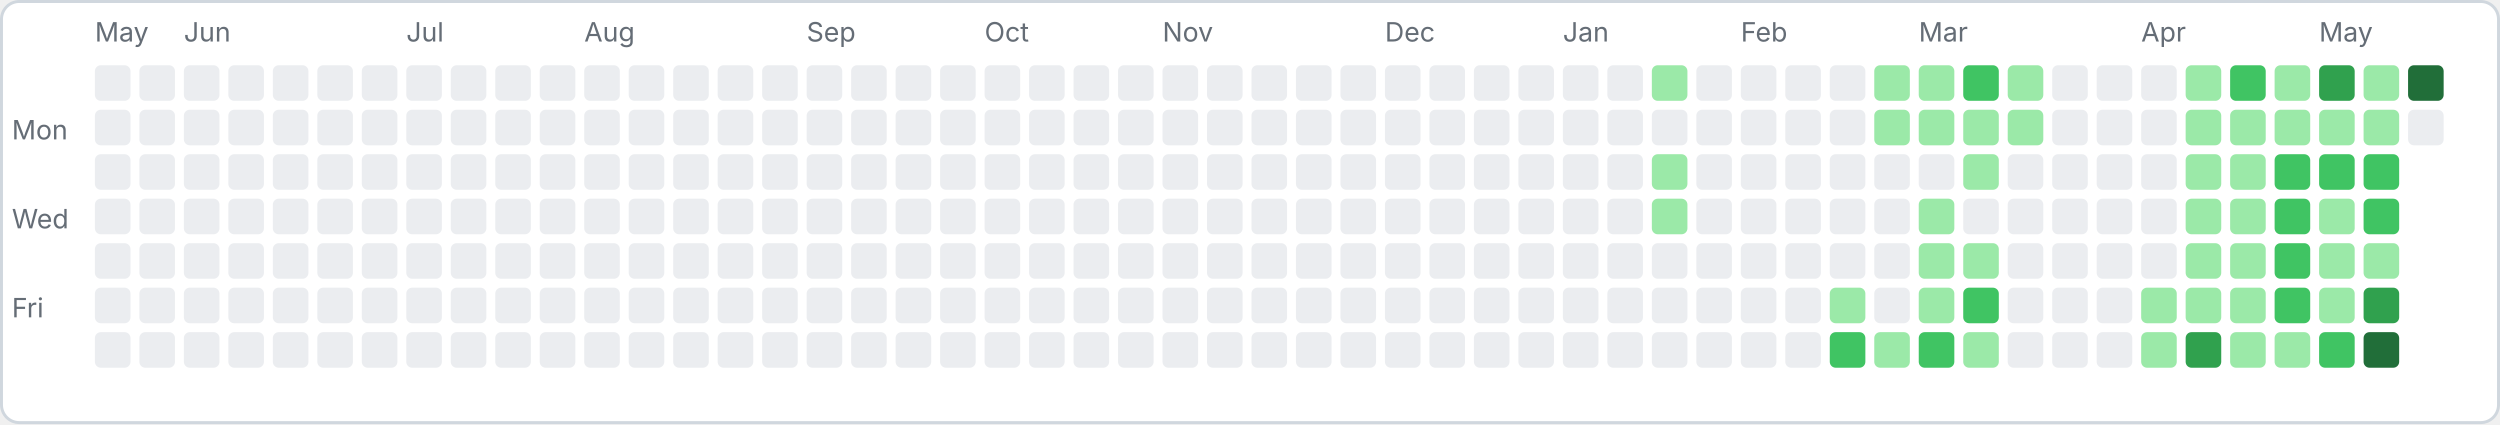
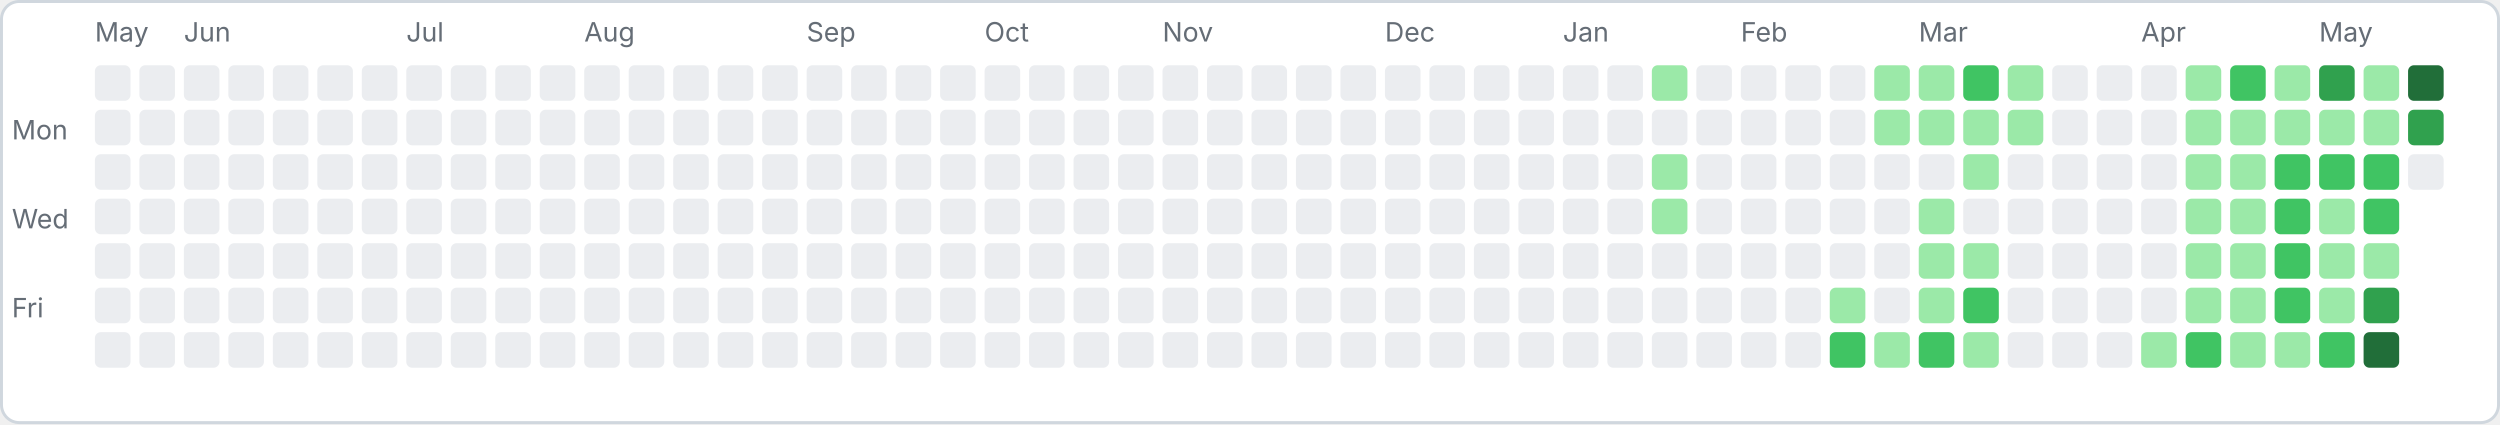
<svg xmlns="http://www.w3.org/2000/svg" width="843" height="143" viewBox="0 0 843 143">
  <rect x="0.5" y="0.5" width="842" height="142" rx="6" fill="#ffffff" stroke="#d0d7de" />
  <text x="4" y="47" font-family="-apple-system,sans-serif" font-size="9" fill="#656d76">Mon</text>
  <text x="4" y="77" font-family="-apple-system,sans-serif" font-size="9" fill="#656d76">Wed</text>
  <text x="4" y="107" font-family="-apple-system,sans-serif" font-size="9" fill="#656d76">Fri</text>
  <rect x="32" y="22" width="12" height="12" rx="2" fill="#ebedf0" />
  <rect x="32" y="37" width="12" height="12" rx="2" fill="#ebedf0" />
  <rect x="32" y="52" width="12" height="12" rx="2" fill="#ebedf0" />
  <rect x="32" y="67" width="12" height="12" rx="2" fill="#ebedf0" />
  <rect x="32" y="82" width="12" height="12" rx="2" fill="#ebedf0" />
  <rect x="32" y="97" width="12" height="12" rx="2" fill="#ebedf0" />
  <rect x="32" y="112" width="12" height="12" rx="2" fill="#ebedf0" />
  <text x="32" y="14" font-family="-apple-system,sans-serif" font-size="9" fill="#656d76">May</text>
  <rect x="47" y="22" width="12" height="12" rx="2" fill="#ebedf0" />
  <rect x="47" y="37" width="12" height="12" rx="2" fill="#ebedf0" />
  <rect x="47" y="52" width="12" height="12" rx="2" fill="#ebedf0" />
  <rect x="47" y="67" width="12" height="12" rx="2" fill="#ebedf0" />
  <rect x="47" y="82" width="12" height="12" rx="2" fill="#ebedf0" />
  <rect x="47" y="97" width="12" height="12" rx="2" fill="#ebedf0" />
  <rect x="47" y="112" width="12" height="12" rx="2" fill="#ebedf0" />
  <rect x="62" y="22" width="12" height="12" rx="2" fill="#ebedf0" />
  <rect x="62" y="37" width="12" height="12" rx="2" fill="#ebedf0" />
  <rect x="62" y="52" width="12" height="12" rx="2" fill="#ebedf0" />
  <rect x="62" y="67" width="12" height="12" rx="2" fill="#ebedf0" />
  <rect x="62" y="82" width="12" height="12" rx="2" fill="#ebedf0" />
  <rect x="62" y="97" width="12" height="12" rx="2" fill="#ebedf0" />
  <rect x="62" y="112" width="12" height="12" rx="2" fill="#ebedf0" />
  <text x="62" y="14" font-family="-apple-system,sans-serif" font-size="9" fill="#656d76">Jun</text>
  <rect x="77" y="22" width="12" height="12" rx="2" fill="#ebedf0" />
  <rect x="77" y="37" width="12" height="12" rx="2" fill="#ebedf0" />
  <rect x="77" y="52" width="12" height="12" rx="2" fill="#ebedf0" />
  <rect x="77" y="67" width="12" height="12" rx="2" fill="#ebedf0" />
  <rect x="77" y="82" width="12" height="12" rx="2" fill="#ebedf0" />
  <rect x="77" y="97" width="12" height="12" rx="2" fill="#ebedf0" />
  <rect x="77" y="112" width="12" height="12" rx="2" fill="#ebedf0" />
  <rect x="92" y="22" width="12" height="12" rx="2" fill="#ebedf0" />
  <rect x="92" y="37" width="12" height="12" rx="2" fill="#ebedf0" />
  <rect x="92" y="52" width="12" height="12" rx="2" fill="#ebedf0" />
  <rect x="92" y="67" width="12" height="12" rx="2" fill="#ebedf0" />
  <rect x="92" y="82" width="12" height="12" rx="2" fill="#ebedf0" />
  <rect x="92" y="97" width="12" height="12" rx="2" fill="#ebedf0" />
  <rect x="92" y="112" width="12" height="12" rx="2" fill="#ebedf0" />
  <rect x="107" y="22" width="12" height="12" rx="2" fill="#ebedf0" />
  <rect x="107" y="37" width="12" height="12" rx="2" fill="#ebedf0" />
  <rect x="107" y="52" width="12" height="12" rx="2" fill="#ebedf0" />
  <rect x="107" y="67" width="12" height="12" rx="2" fill="#ebedf0" />
  <rect x="107" y="82" width="12" height="12" rx="2" fill="#ebedf0" />
  <rect x="107" y="97" width="12" height="12" rx="2" fill="#ebedf0" />
  <rect x="107" y="112" width="12" height="12" rx="2" fill="#ebedf0" />
  <rect x="122" y="22" width="12" height="12" rx="2" fill="#ebedf0" />
  <rect x="122" y="37" width="12" height="12" rx="2" fill="#ebedf0" />
  <rect x="122" y="52" width="12" height="12" rx="2" fill="#ebedf0" />
  <rect x="122" y="67" width="12" height="12" rx="2" fill="#ebedf0" />
  <rect x="122" y="82" width="12" height="12" rx="2" fill="#ebedf0" />
  <rect x="122" y="97" width="12" height="12" rx="2" fill="#ebedf0" />
  <rect x="122" y="112" width="12" height="12" rx="2" fill="#ebedf0" />
  <rect x="137" y="22" width="12" height="12" rx="2" fill="#ebedf0" />
  <rect x="137" y="37" width="12" height="12" rx="2" fill="#ebedf0" />
  <rect x="137" y="52" width="12" height="12" rx="2" fill="#ebedf0" />
  <rect x="137" y="67" width="12" height="12" rx="2" fill="#ebedf0" />
  <rect x="137" y="82" width="12" height="12" rx="2" fill="#ebedf0" />
  <rect x="137" y="97" width="12" height="12" rx="2" fill="#ebedf0" />
  <rect x="137" y="112" width="12" height="12" rx="2" fill="#ebedf0" />
  <text x="137" y="14" font-family="-apple-system,sans-serif" font-size="9" fill="#656d76">Jul</text>
  <rect x="152" y="22" width="12" height="12" rx="2" fill="#ebedf0" />
  <rect x="152" y="37" width="12" height="12" rx="2" fill="#ebedf0" />
  <rect x="152" y="52" width="12" height="12" rx="2" fill="#ebedf0" />
  <rect x="152" y="67" width="12" height="12" rx="2" fill="#ebedf0" />
  <rect x="152" y="82" width="12" height="12" rx="2" fill="#ebedf0" />
  <rect x="152" y="97" width="12" height="12" rx="2" fill="#ebedf0" />
  <rect x="152" y="112" width="12" height="12" rx="2" fill="#ebedf0" />
  <rect x="167" y="22" width="12" height="12" rx="2" fill="#ebedf0" />
  <rect x="167" y="37" width="12" height="12" rx="2" fill="#ebedf0" />
  <rect x="167" y="52" width="12" height="12" rx="2" fill="#ebedf0" />
  <rect x="167" y="67" width="12" height="12" rx="2" fill="#ebedf0" />
  <rect x="167" y="82" width="12" height="12" rx="2" fill="#ebedf0" />
  <rect x="167" y="97" width="12" height="12" rx="2" fill="#ebedf0" />
  <rect x="167" y="112" width="12" height="12" rx="2" fill="#ebedf0" />
  <rect x="182" y="22" width="12" height="12" rx="2" fill="#ebedf0" />
  <rect x="182" y="37" width="12" height="12" rx="2" fill="#ebedf0" />
  <rect x="182" y="52" width="12" height="12" rx="2" fill="#ebedf0" />
  <rect x="182" y="67" width="12" height="12" rx="2" fill="#ebedf0" />
  <rect x="182" y="82" width="12" height="12" rx="2" fill="#ebedf0" />
  <rect x="182" y="97" width="12" height="12" rx="2" fill="#ebedf0" />
  <rect x="182" y="112" width="12" height="12" rx="2" fill="#ebedf0" />
  <rect x="197" y="22" width="12" height="12" rx="2" fill="#ebedf0" />
  <rect x="197" y="37" width="12" height="12" rx="2" fill="#ebedf0" />
  <rect x="197" y="52" width="12" height="12" rx="2" fill="#ebedf0" />
  <rect x="197" y="67" width="12" height="12" rx="2" fill="#ebedf0" />
  <rect x="197" y="82" width="12" height="12" rx="2" fill="#ebedf0" />
  <rect x="197" y="97" width="12" height="12" rx="2" fill="#ebedf0" />
  <rect x="197" y="112" width="12" height="12" rx="2" fill="#ebedf0" />
  <text x="197" y="14" font-family="-apple-system,sans-serif" font-size="9" fill="#656d76">Aug</text>
  <rect x="212" y="22" width="12" height="12" rx="2" fill="#ebedf0" />
  <rect x="212" y="37" width="12" height="12" rx="2" fill="#ebedf0" />
  <rect x="212" y="52" width="12" height="12" rx="2" fill="#ebedf0" />
  <rect x="212" y="67" width="12" height="12" rx="2" fill="#ebedf0" />
  <rect x="212" y="82" width="12" height="12" rx="2" fill="#ebedf0" />
  <rect x="212" y="97" width="12" height="12" rx="2" fill="#ebedf0" />
  <rect x="212" y="112" width="12" height="12" rx="2" fill="#ebedf0" />
  <rect x="227" y="22" width="12" height="12" rx="2" fill="#ebedf0" />
  <rect x="227" y="37" width="12" height="12" rx="2" fill="#ebedf0" />
  <rect x="227" y="52" width="12" height="12" rx="2" fill="#ebedf0" />
  <rect x="227" y="67" width="12" height="12" rx="2" fill="#ebedf0" />
  <rect x="227" y="82" width="12" height="12" rx="2" fill="#ebedf0" />
  <rect x="227" y="97" width="12" height="12" rx="2" fill="#ebedf0" />
  <rect x="227" y="112" width="12" height="12" rx="2" fill="#ebedf0" />
  <rect x="242" y="22" width="12" height="12" rx="2" fill="#ebedf0" />
  <rect x="242" y="37" width="12" height="12" rx="2" fill="#ebedf0" />
  <rect x="242" y="52" width="12" height="12" rx="2" fill="#ebedf0" />
  <rect x="242" y="67" width="12" height="12" rx="2" fill="#ebedf0" />
  <rect x="242" y="82" width="12" height="12" rx="2" fill="#ebedf0" />
  <rect x="242" y="97" width="12" height="12" rx="2" fill="#ebedf0" />
  <rect x="242" y="112" width="12" height="12" rx="2" fill="#ebedf0" />
  <rect x="257" y="22" width="12" height="12" rx="2" fill="#ebedf0" />
  <rect x="257" y="37" width="12" height="12" rx="2" fill="#ebedf0" />
  <rect x="257" y="52" width="12" height="12" rx="2" fill="#ebedf0" />
  <rect x="257" y="67" width="12" height="12" rx="2" fill="#ebedf0" />
  <rect x="257" y="82" width="12" height="12" rx="2" fill="#ebedf0" />
  <rect x="257" y="97" width="12" height="12" rx="2" fill="#ebedf0" />
  <rect x="257" y="112" width="12" height="12" rx="2" fill="#ebedf0" />
  <rect x="272" y="22" width="12" height="12" rx="2" fill="#ebedf0" />
  <rect x="272" y="37" width="12" height="12" rx="2" fill="#ebedf0" />
  <rect x="272" y="52" width="12" height="12" rx="2" fill="#ebedf0" />
  <rect x="272" y="67" width="12" height="12" rx="2" fill="#ebedf0" />
  <rect x="272" y="82" width="12" height="12" rx="2" fill="#ebedf0" />
  <rect x="272" y="97" width="12" height="12" rx="2" fill="#ebedf0" />
  <rect x="272" y="112" width="12" height="12" rx="2" fill="#ebedf0" />
  <text x="272" y="14" font-family="-apple-system,sans-serif" font-size="9" fill="#656d76">Sep</text>
  <rect x="287" y="22" width="12" height="12" rx="2" fill="#ebedf0" />
  <rect x="287" y="37" width="12" height="12" rx="2" fill="#ebedf0" />
  <rect x="287" y="52" width="12" height="12" rx="2" fill="#ebedf0" />
  <rect x="287" y="67" width="12" height="12" rx="2" fill="#ebedf0" />
  <rect x="287" y="82" width="12" height="12" rx="2" fill="#ebedf0" />
  <rect x="287" y="97" width="12" height="12" rx="2" fill="#ebedf0" />
  <rect x="287" y="112" width="12" height="12" rx="2" fill="#ebedf0" />
  <rect x="302" y="22" width="12" height="12" rx="2" fill="#ebedf0" />
  <rect x="302" y="37" width="12" height="12" rx="2" fill="#ebedf0" />
  <rect x="302" y="52" width="12" height="12" rx="2" fill="#ebedf0" />
  <rect x="302" y="67" width="12" height="12" rx="2" fill="#ebedf0" />
  <rect x="302" y="82" width="12" height="12" rx="2" fill="#ebedf0" />
  <rect x="302" y="97" width="12" height="12" rx="2" fill="#ebedf0" />
  <rect x="302" y="112" width="12" height="12" rx="2" fill="#ebedf0" />
  <rect x="317" y="22" width="12" height="12" rx="2" fill="#ebedf0" />
  <rect x="317" y="37" width="12" height="12" rx="2" fill="#ebedf0" />
  <rect x="317" y="52" width="12" height="12" rx="2" fill="#ebedf0" />
  <rect x="317" y="67" width="12" height="12" rx="2" fill="#ebedf0" />
  <rect x="317" y="82" width="12" height="12" rx="2" fill="#ebedf0" />
  <rect x="317" y="97" width="12" height="12" rx="2" fill="#ebedf0" />
  <rect x="317" y="112" width="12" height="12" rx="2" fill="#ebedf0" />
  <rect x="332" y="22" width="12" height="12" rx="2" fill="#ebedf0" />
  <rect x="332" y="37" width="12" height="12" rx="2" fill="#ebedf0" />
  <rect x="332" y="52" width="12" height="12" rx="2" fill="#ebedf0" />
  <rect x="332" y="67" width="12" height="12" rx="2" fill="#ebedf0" />
  <rect x="332" y="82" width="12" height="12" rx="2" fill="#ebedf0" />
  <rect x="332" y="97" width="12" height="12" rx="2" fill="#ebedf0" />
  <rect x="332" y="112" width="12" height="12" rx="2" fill="#ebedf0" />
  <text x="332" y="14" font-family="-apple-system,sans-serif" font-size="9" fill="#656d76">Oct</text>
  <rect x="347" y="22" width="12" height="12" rx="2" fill="#ebedf0" />
  <rect x="347" y="37" width="12" height="12" rx="2" fill="#ebedf0" />
  <rect x="347" y="52" width="12" height="12" rx="2" fill="#ebedf0" />
  <rect x="347" y="67" width="12" height="12" rx="2" fill="#ebedf0" />
  <rect x="347" y="82" width="12" height="12" rx="2" fill="#ebedf0" />
  <rect x="347" y="97" width="12" height="12" rx="2" fill="#ebedf0" />
  <rect x="347" y="112" width="12" height="12" rx="2" fill="#ebedf0" />
  <rect x="362" y="22" width="12" height="12" rx="2" fill="#ebedf0" />
  <rect x="362" y="37" width="12" height="12" rx="2" fill="#ebedf0" />
  <rect x="362" y="52" width="12" height="12" rx="2" fill="#ebedf0" />
  <rect x="362" y="67" width="12" height="12" rx="2" fill="#ebedf0" />
  <rect x="362" y="82" width="12" height="12" rx="2" fill="#ebedf0" />
  <rect x="362" y="97" width="12" height="12" rx="2" fill="#ebedf0" />
  <rect x="362" y="112" width="12" height="12" rx="2" fill="#ebedf0" />
  <rect x="377" y="22" width="12" height="12" rx="2" fill="#ebedf0" />
  <rect x="377" y="37" width="12" height="12" rx="2" fill="#ebedf0" />
  <rect x="377" y="52" width="12" height="12" rx="2" fill="#ebedf0" />
  <rect x="377" y="67" width="12" height="12" rx="2" fill="#ebedf0" />
  <rect x="377" y="82" width="12" height="12" rx="2" fill="#ebedf0" />
  <rect x="377" y="97" width="12" height="12" rx="2" fill="#ebedf0" />
  <rect x="377" y="112" width="12" height="12" rx="2" fill="#ebedf0" />
  <rect x="392" y="22" width="12" height="12" rx="2" fill="#ebedf0" />
  <rect x="392" y="37" width="12" height="12" rx="2" fill="#ebedf0" />
  <rect x="392" y="52" width="12" height="12" rx="2" fill="#ebedf0" />
  <rect x="392" y="67" width="12" height="12" rx="2" fill="#ebedf0" />
  <rect x="392" y="82" width="12" height="12" rx="2" fill="#ebedf0" />
  <rect x="392" y="97" width="12" height="12" rx="2" fill="#ebedf0" />
  <rect x="392" y="112" width="12" height="12" rx="2" fill="#ebedf0" />
  <text x="392" y="14" font-family="-apple-system,sans-serif" font-size="9" fill="#656d76">Nov</text>
  <rect x="407" y="22" width="12" height="12" rx="2" fill="#ebedf0" />
  <rect x="407" y="37" width="12" height="12" rx="2" fill="#ebedf0" />
  <rect x="407" y="52" width="12" height="12" rx="2" fill="#ebedf0" />
  <rect x="407" y="67" width="12" height="12" rx="2" fill="#ebedf0" />
  <rect x="407" y="82" width="12" height="12" rx="2" fill="#ebedf0" />
  <rect x="407" y="97" width="12" height="12" rx="2" fill="#ebedf0" />
  <rect x="407" y="112" width="12" height="12" rx="2" fill="#ebedf0" />
  <rect x="422" y="22" width="12" height="12" rx="2" fill="#ebedf0" />
  <rect x="422" y="37" width="12" height="12" rx="2" fill="#ebedf0" />
  <rect x="422" y="52" width="12" height="12" rx="2" fill="#ebedf0" />
  <rect x="422" y="67" width="12" height="12" rx="2" fill="#ebedf0" />
  <rect x="422" y="82" width="12" height="12" rx="2" fill="#ebedf0" />
  <rect x="422" y="97" width="12" height="12" rx="2" fill="#ebedf0" />
  <rect x="422" y="112" width="12" height="12" rx="2" fill="#ebedf0" />
  <rect x="437" y="22" width="12" height="12" rx="2" fill="#ebedf0" />
  <rect x="437" y="37" width="12" height="12" rx="2" fill="#ebedf0" />
  <rect x="437" y="52" width="12" height="12" rx="2" fill="#ebedf0" />
  <rect x="437" y="67" width="12" height="12" rx="2" fill="#ebedf0" />
  <rect x="437" y="82" width="12" height="12" rx="2" fill="#ebedf0" />
  <rect x="437" y="97" width="12" height="12" rx="2" fill="#ebedf0" />
  <rect x="437" y="112" width="12" height="12" rx="2" fill="#ebedf0" />
  <rect x="452" y="22" width="12" height="12" rx="2" fill="#ebedf0" />
  <rect x="452" y="37" width="12" height="12" rx="2" fill="#ebedf0" />
  <rect x="452" y="52" width="12" height="12" rx="2" fill="#ebedf0" />
  <rect x="452" y="67" width="12" height="12" rx="2" fill="#ebedf0" />
  <rect x="452" y="82" width="12" height="12" rx="2" fill="#ebedf0" />
  <rect x="452" y="97" width="12" height="12" rx="2" fill="#ebedf0" />
  <rect x="452" y="112" width="12" height="12" rx="2" fill="#ebedf0" />
  <rect x="467" y="22" width="12" height="12" rx="2" fill="#ebedf0" />
  <rect x="467" y="37" width="12" height="12" rx="2" fill="#ebedf0" />
  <rect x="467" y="52" width="12" height="12" rx="2" fill="#ebedf0" />
  <rect x="467" y="67" width="12" height="12" rx="2" fill="#ebedf0" />
  <rect x="467" y="82" width="12" height="12" rx="2" fill="#ebedf0" />
  <rect x="467" y="97" width="12" height="12" rx="2" fill="#ebedf0" />
  <rect x="467" y="112" width="12" height="12" rx="2" fill="#ebedf0" />
  <text x="467" y="14" font-family="-apple-system,sans-serif" font-size="9" fill="#656d76">Dec</text>
  <rect x="482" y="22" width="12" height="12" rx="2" fill="#ebedf0" />
  <rect x="482" y="37" width="12" height="12" rx="2" fill="#ebedf0" />
  <rect x="482" y="52" width="12" height="12" rx="2" fill="#ebedf0" />
  <rect x="482" y="67" width="12" height="12" rx="2" fill="#ebedf0" />
  <rect x="482" y="82" width="12" height="12" rx="2" fill="#ebedf0" />
  <rect x="482" y="97" width="12" height="12" rx="2" fill="#ebedf0" />
  <rect x="482" y="112" width="12" height="12" rx="2" fill="#ebedf0" />
  <rect x="497" y="22" width="12" height="12" rx="2" fill="#ebedf0" />
  <rect x="497" y="37" width="12" height="12" rx="2" fill="#ebedf0" />
  <rect x="497" y="52" width="12" height="12" rx="2" fill="#ebedf0" />
  <rect x="497" y="67" width="12" height="12" rx="2" fill="#ebedf0" />
  <rect x="497" y="82" width="12" height="12" rx="2" fill="#ebedf0" />
  <rect x="497" y="97" width="12" height="12" rx="2" fill="#ebedf0" />
  <rect x="497" y="112" width="12" height="12" rx="2" fill="#ebedf0" />
  <rect x="512" y="22" width="12" height="12" rx="2" fill="#ebedf0" />
  <rect x="512" y="37" width="12" height="12" rx="2" fill="#ebedf0" />
  <rect x="512" y="52" width="12" height="12" rx="2" fill="#ebedf0" />
  <rect x="512" y="67" width="12" height="12" rx="2" fill="#ebedf0" />
  <rect x="512" y="82" width="12" height="12" rx="2" fill="#ebedf0" />
  <rect x="512" y="97" width="12" height="12" rx="2" fill="#ebedf0" />
  <rect x="512" y="112" width="12" height="12" rx="2" fill="#ebedf0" />
  <rect x="527" y="22" width="12" height="12" rx="2" fill="#ebedf0" />
  <rect x="527" y="37" width="12" height="12" rx="2" fill="#ebedf0" />
  <rect x="527" y="52" width="12" height="12" rx="2" fill="#ebedf0" />
  <rect x="527" y="67" width="12" height="12" rx="2" fill="#ebedf0" />
  <rect x="527" y="82" width="12" height="12" rx="2" fill="#ebedf0" />
  <rect x="527" y="97" width="12" height="12" rx="2" fill="#ebedf0" />
  <rect x="527" y="112" width="12" height="12" rx="2" fill="#ebedf0" />
  <text x="527" y="14" font-family="-apple-system,sans-serif" font-size="9" fill="#656d76">Jan</text>
  <rect x="542" y="22" width="12" height="12" rx="2" fill="#ebedf0" />
  <rect x="542" y="37" width="12" height="12" rx="2" fill="#ebedf0" />
  <rect x="542" y="52" width="12" height="12" rx="2" fill="#ebedf0" />
  <rect x="542" y="67" width="12" height="12" rx="2" fill="#ebedf0" />
  <rect x="542" y="82" width="12" height="12" rx="2" fill="#ebedf0" />
  <rect x="542" y="97" width="12" height="12" rx="2" fill="#ebedf0" />
  <rect x="542" y="112" width="12" height="12" rx="2" fill="#ebedf0" />
  <rect x="557" y="22" width="12" height="12" rx="2" fill="#9be9a8" />
  <rect x="557" y="37" width="12" height="12" rx="2" fill="#ebedf0" />
  <rect x="557" y="52" width="12" height="12" rx="2" fill="#9be9a8" />
  <rect x="557" y="67" width="12" height="12" rx="2" fill="#9be9a8" />
  <rect x="557" y="82" width="12" height="12" rx="2" fill="#ebedf0" />
  <rect x="557" y="97" width="12" height="12" rx="2" fill="#ebedf0" />
  <rect x="557" y="112" width="12" height="12" rx="2" fill="#ebedf0" />
  <rect x="572" y="22" width="12" height="12" rx="2" fill="#ebedf0" />
  <rect x="572" y="37" width="12" height="12" rx="2" fill="#ebedf0" />
  <rect x="572" y="52" width="12" height="12" rx="2" fill="#ebedf0" />
  <rect x="572" y="67" width="12" height="12" rx="2" fill="#ebedf0" />
  <rect x="572" y="82" width="12" height="12" rx="2" fill="#ebedf0" />
  <rect x="572" y="97" width="12" height="12" rx="2" fill="#ebedf0" />
  <rect x="572" y="112" width="12" height="12" rx="2" fill="#ebedf0" />
  <rect x="587" y="22" width="12" height="12" rx="2" fill="#ebedf0" />
  <rect x="587" y="37" width="12" height="12" rx="2" fill="#ebedf0" />
  <rect x="587" y="52" width="12" height="12" rx="2" fill="#ebedf0" />
  <rect x="587" y="67" width="12" height="12" rx="2" fill="#ebedf0" />
  <rect x="587" y="82" width="12" height="12" rx="2" fill="#ebedf0" />
  <rect x="587" y="97" width="12" height="12" rx="2" fill="#ebedf0" />
  <rect x="587" y="112" width="12" height="12" rx="2" fill="#ebedf0" />
  <text x="587" y="14" font-family="-apple-system,sans-serif" font-size="9" fill="#656d76">Feb</text>
  <rect x="602" y="22" width="12" height="12" rx="2" fill="#ebedf0" />
  <rect x="602" y="37" width="12" height="12" rx="2" fill="#ebedf0" />
  <rect x="602" y="52" width="12" height="12" rx="2" fill="#ebedf0" />
  <rect x="602" y="67" width="12" height="12" rx="2" fill="#ebedf0" />
  <rect x="602" y="82" width="12" height="12" rx="2" fill="#ebedf0" />
  <rect x="602" y="97" width="12" height="12" rx="2" fill="#ebedf0" />
  <rect x="602" y="112" width="12" height="12" rx="2" fill="#ebedf0" />
  <rect x="617" y="22" width="12" height="12" rx="2" fill="#ebedf0" />
  <rect x="617" y="37" width="12" height="12" rx="2" fill="#ebedf0" />
  <rect x="617" y="52" width="12" height="12" rx="2" fill="#ebedf0" />
  <rect x="617" y="67" width="12" height="12" rx="2" fill="#ebedf0" />
  <rect x="617" y="82" width="12" height="12" rx="2" fill="#ebedf0" />
  <rect x="617" y="97" width="12" height="12" rx="2" fill="#9be9a8" />
  <rect x="617" y="112" width="12" height="12" rx="2" fill="#40c463" />
  <rect x="632" y="22" width="12" height="12" rx="2" fill="#9be9a8" />
  <rect x="632" y="37" width="12" height="12" rx="2" fill="#9be9a8" />
  <rect x="632" y="52" width="12" height="12" rx="2" fill="#ebedf0" />
  <rect x="632" y="67" width="12" height="12" rx="2" fill="#ebedf0" />
  <rect x="632" y="82" width="12" height="12" rx="2" fill="#ebedf0" />
  <rect x="632" y="97" width="12" height="12" rx="2" fill="#ebedf0" />
  <rect x="632" y="112" width="12" height="12" rx="2" fill="#9be9a8" />
  <rect x="647" y="22" width="12" height="12" rx="2" fill="#9be9a8" />
  <rect x="647" y="37" width="12" height="12" rx="2" fill="#9be9a8" />
  <rect x="647" y="52" width="12" height="12" rx="2" fill="#ebedf0" />
  <rect x="647" y="67" width="12" height="12" rx="2" fill="#9be9a8" />
  <rect x="647" y="82" width="12" height="12" rx="2" fill="#9be9a8" />
  <rect x="647" y="97" width="12" height="12" rx="2" fill="#9be9a8" />
  <rect x="647" y="112" width="12" height="12" rx="2" fill="#40c463" />
  <text x="647" y="14" font-family="-apple-system,sans-serif" font-size="9" fill="#656d76">Mar</text>
  <rect x="662" y="22" width="12" height="12" rx="2" fill="#40c463" />
  <rect x="662" y="37" width="12" height="12" rx="2" fill="#9be9a8" />
  <rect x="662" y="52" width="12" height="12" rx="2" fill="#9be9a8" />
  <rect x="662" y="67" width="12" height="12" rx="2" fill="#ebedf0" />
  <rect x="662" y="82" width="12" height="12" rx="2" fill="#9be9a8" />
  <rect x="662" y="97" width="12" height="12" rx="2" fill="#40c463" />
  <rect x="662" y="112" width="12" height="12" rx="2" fill="#9be9a8" />
  <rect x="677" y="22" width="12" height="12" rx="2" fill="#9be9a8" />
  <rect x="677" y="37" width="12" height="12" rx="2" fill="#9be9a8" />
  <rect x="677" y="52" width="12" height="12" rx="2" fill="#ebedf0" />
  <rect x="677" y="67" width="12" height="12" rx="2" fill="#ebedf0" />
  <rect x="677" y="82" width="12" height="12" rx="2" fill="#ebedf0" />
  <rect x="677" y="97" width="12" height="12" rx="2" fill="#ebedf0" />
  <rect x="677" y="112" width="12" height="12" rx="2" fill="#ebedf0" />
  <rect x="692" y="22" width="12" height="12" rx="2" fill="#ebedf0" />
  <rect x="692" y="37" width="12" height="12" rx="2" fill="#ebedf0" />
  <rect x="692" y="52" width="12" height="12" rx="2" fill="#ebedf0" />
  <rect x="692" y="67" width="12" height="12" rx="2" fill="#ebedf0" />
  <rect x="692" y="82" width="12" height="12" rx="2" fill="#ebedf0" />
  <rect x="692" y="97" width="12" height="12" rx="2" fill="#ebedf0" />
  <rect x="692" y="112" width="12" height="12" rx="2" fill="#ebedf0" />
  <rect x="707" y="22" width="12" height="12" rx="2" fill="#ebedf0" />
  <rect x="707" y="37" width="12" height="12" rx="2" fill="#ebedf0" />
  <rect x="707" y="52" width="12" height="12" rx="2" fill="#ebedf0" />
  <rect x="707" y="67" width="12" height="12" rx="2" fill="#ebedf0" />
  <rect x="707" y="82" width="12" height="12" rx="2" fill="#ebedf0" />
  <rect x="707" y="97" width="12" height="12" rx="2" fill="#ebedf0" />
  <rect x="707" y="112" width="12" height="12" rx="2" fill="#ebedf0" />
  <rect x="722" y="22" width="12" height="12" rx="2" fill="#ebedf0" />
  <rect x="722" y="37" width="12" height="12" rx="2" fill="#ebedf0" />
  <rect x="722" y="52" width="12" height="12" rx="2" fill="#ebedf0" />
  <rect x="722" y="67" width="12" height="12" rx="2" fill="#ebedf0" />
  <rect x="722" y="82" width="12" height="12" rx="2" fill="#ebedf0" />
-   <rect x="722" y="97" width="12" height="12" rx="2" fill="#9be9a8" />
+   <rect x="722" y="97" width="12" height="12" rx="2" fill="#ebedf0" />
  <rect x="722" y="112" width="12" height="12" rx="2" fill="#9be9a8" />
  <text x="722" y="14" font-family="-apple-system,sans-serif" font-size="9" fill="#656d76">Apr</text>
  <rect x="737" y="22" width="12" height="12" rx="2" fill="#9be9a8" />
  <rect x="737" y="37" width="12" height="12" rx="2" fill="#9be9a8" />
  <rect x="737" y="52" width="12" height="12" rx="2" fill="#9be9a8" />
  <rect x="737" y="67" width="12" height="12" rx="2" fill="#9be9a8" />
  <rect x="737" y="82" width="12" height="12" rx="2" fill="#9be9a8" />
  <rect x="737" y="97" width="12" height="12" rx="2" fill="#9be9a8" />
-   <rect x="737" y="112" width="12" height="12" rx="2" fill="#30a14e" />
+   <rect x="737" y="112" width="12" height="12" rx="2" fill="#40c463" />
  <rect x="752" y="22" width="12" height="12" rx="2" fill="#40c463" />
  <rect x="752" y="37" width="12" height="12" rx="2" fill="#9be9a8" />
  <rect x="752" y="52" width="12" height="12" rx="2" fill="#9be9a8" />
  <rect x="752" y="67" width="12" height="12" rx="2" fill="#9be9a8" />
  <rect x="752" y="82" width="12" height="12" rx="2" fill="#9be9a8" />
  <rect x="752" y="97" width="12" height="12" rx="2" fill="#9be9a8" />
  <rect x="752" y="112" width="12" height="12" rx="2" fill="#9be9a8" />
  <rect x="767" y="22" width="12" height="12" rx="2" fill="#9be9a8" />
  <rect x="767" y="37" width="12" height="12" rx="2" fill="#9be9a8" />
  <rect x="767" y="52" width="12" height="12" rx="2" fill="#40c463" />
  <rect x="767" y="67" width="12" height="12" rx="2" fill="#40c463" />
  <rect x="767" y="82" width="12" height="12" rx="2" fill="#40c463" />
  <rect x="767" y="97" width="12" height="12" rx="2" fill="#40c463" />
  <rect x="767" y="112" width="12" height="12" rx="2" fill="#9be9a8" />
  <rect x="782" y="22" width="12" height="12" rx="2" fill="#30a14e" />
  <rect x="782" y="37" width="12" height="12" rx="2" fill="#9be9a8" />
  <rect x="782" y="52" width="12" height="12" rx="2" fill="#40c463" />
  <rect x="782" y="67" width="12" height="12" rx="2" fill="#9be9a8" />
  <rect x="782" y="82" width="12" height="12" rx="2" fill="#9be9a8" />
  <rect x="782" y="97" width="12" height="12" rx="2" fill="#9be9a8" />
  <rect x="782" y="112" width="12" height="12" rx="2" fill="#40c463" />
  <text x="782" y="14" font-family="-apple-system,sans-serif" font-size="9" fill="#656d76">May</text>
  <rect x="797" y="22" width="12" height="12" rx="2" fill="#9be9a8" />
  <rect x="797" y="37" width="12" height="12" rx="2" fill="#9be9a8" />
  <rect x="797" y="52" width="12" height="12" rx="2" fill="#40c463" />
  <rect x="797" y="67" width="12" height="12" rx="2" fill="#40c463" />
  <rect x="797" y="82" width="12" height="12" rx="2" fill="#9be9a8" />
  <rect x="797" y="97" width="12" height="12" rx="2" fill="#30a14e" />
  <rect x="797" y="112" width="12" height="12" rx="2" fill="#216e39" />
  <rect x="812" y="22" width="12" height="12" rx="2" fill="#216e39" />
-   <rect x="812" y="37" width="12" height="12" rx="2" fill="#ebedf0" />
+   <rect x="812" y="37" width="12" height="12" rx="2" fill="#30a14e" />
+   <rect x="812" y="52" width="12" height="12" rx="2" fill="#ebedf0" />
</svg>
